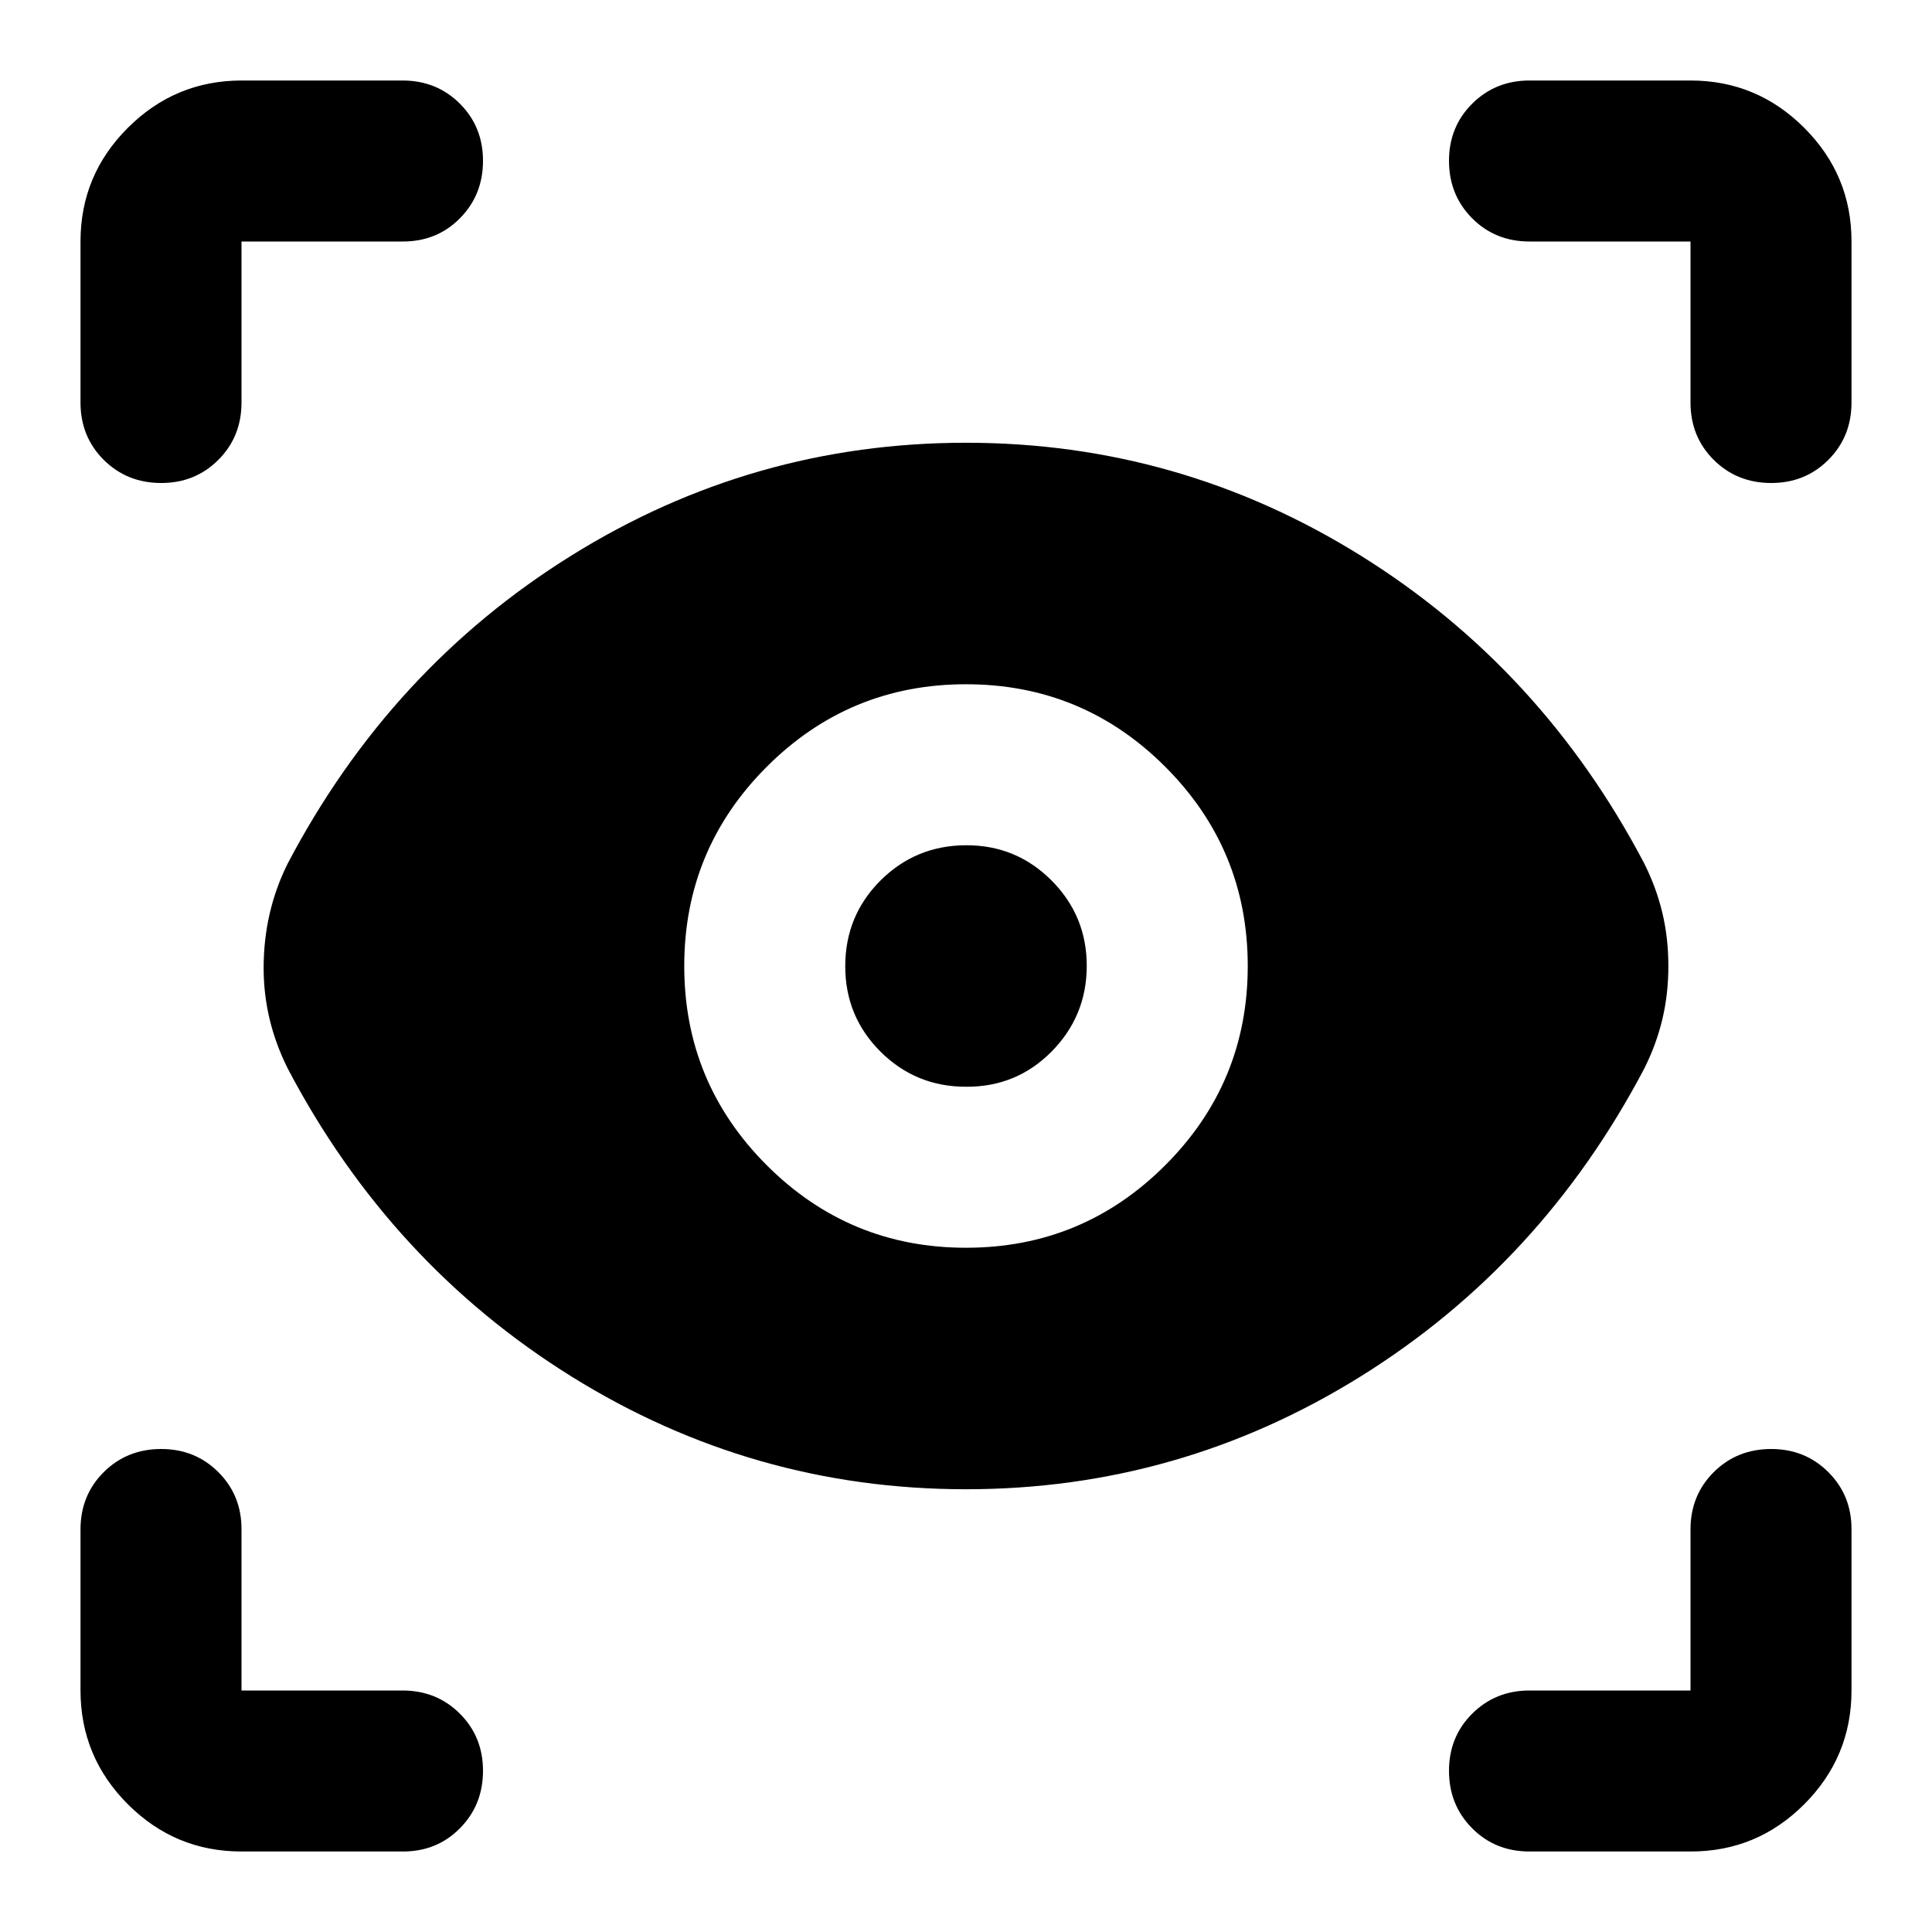
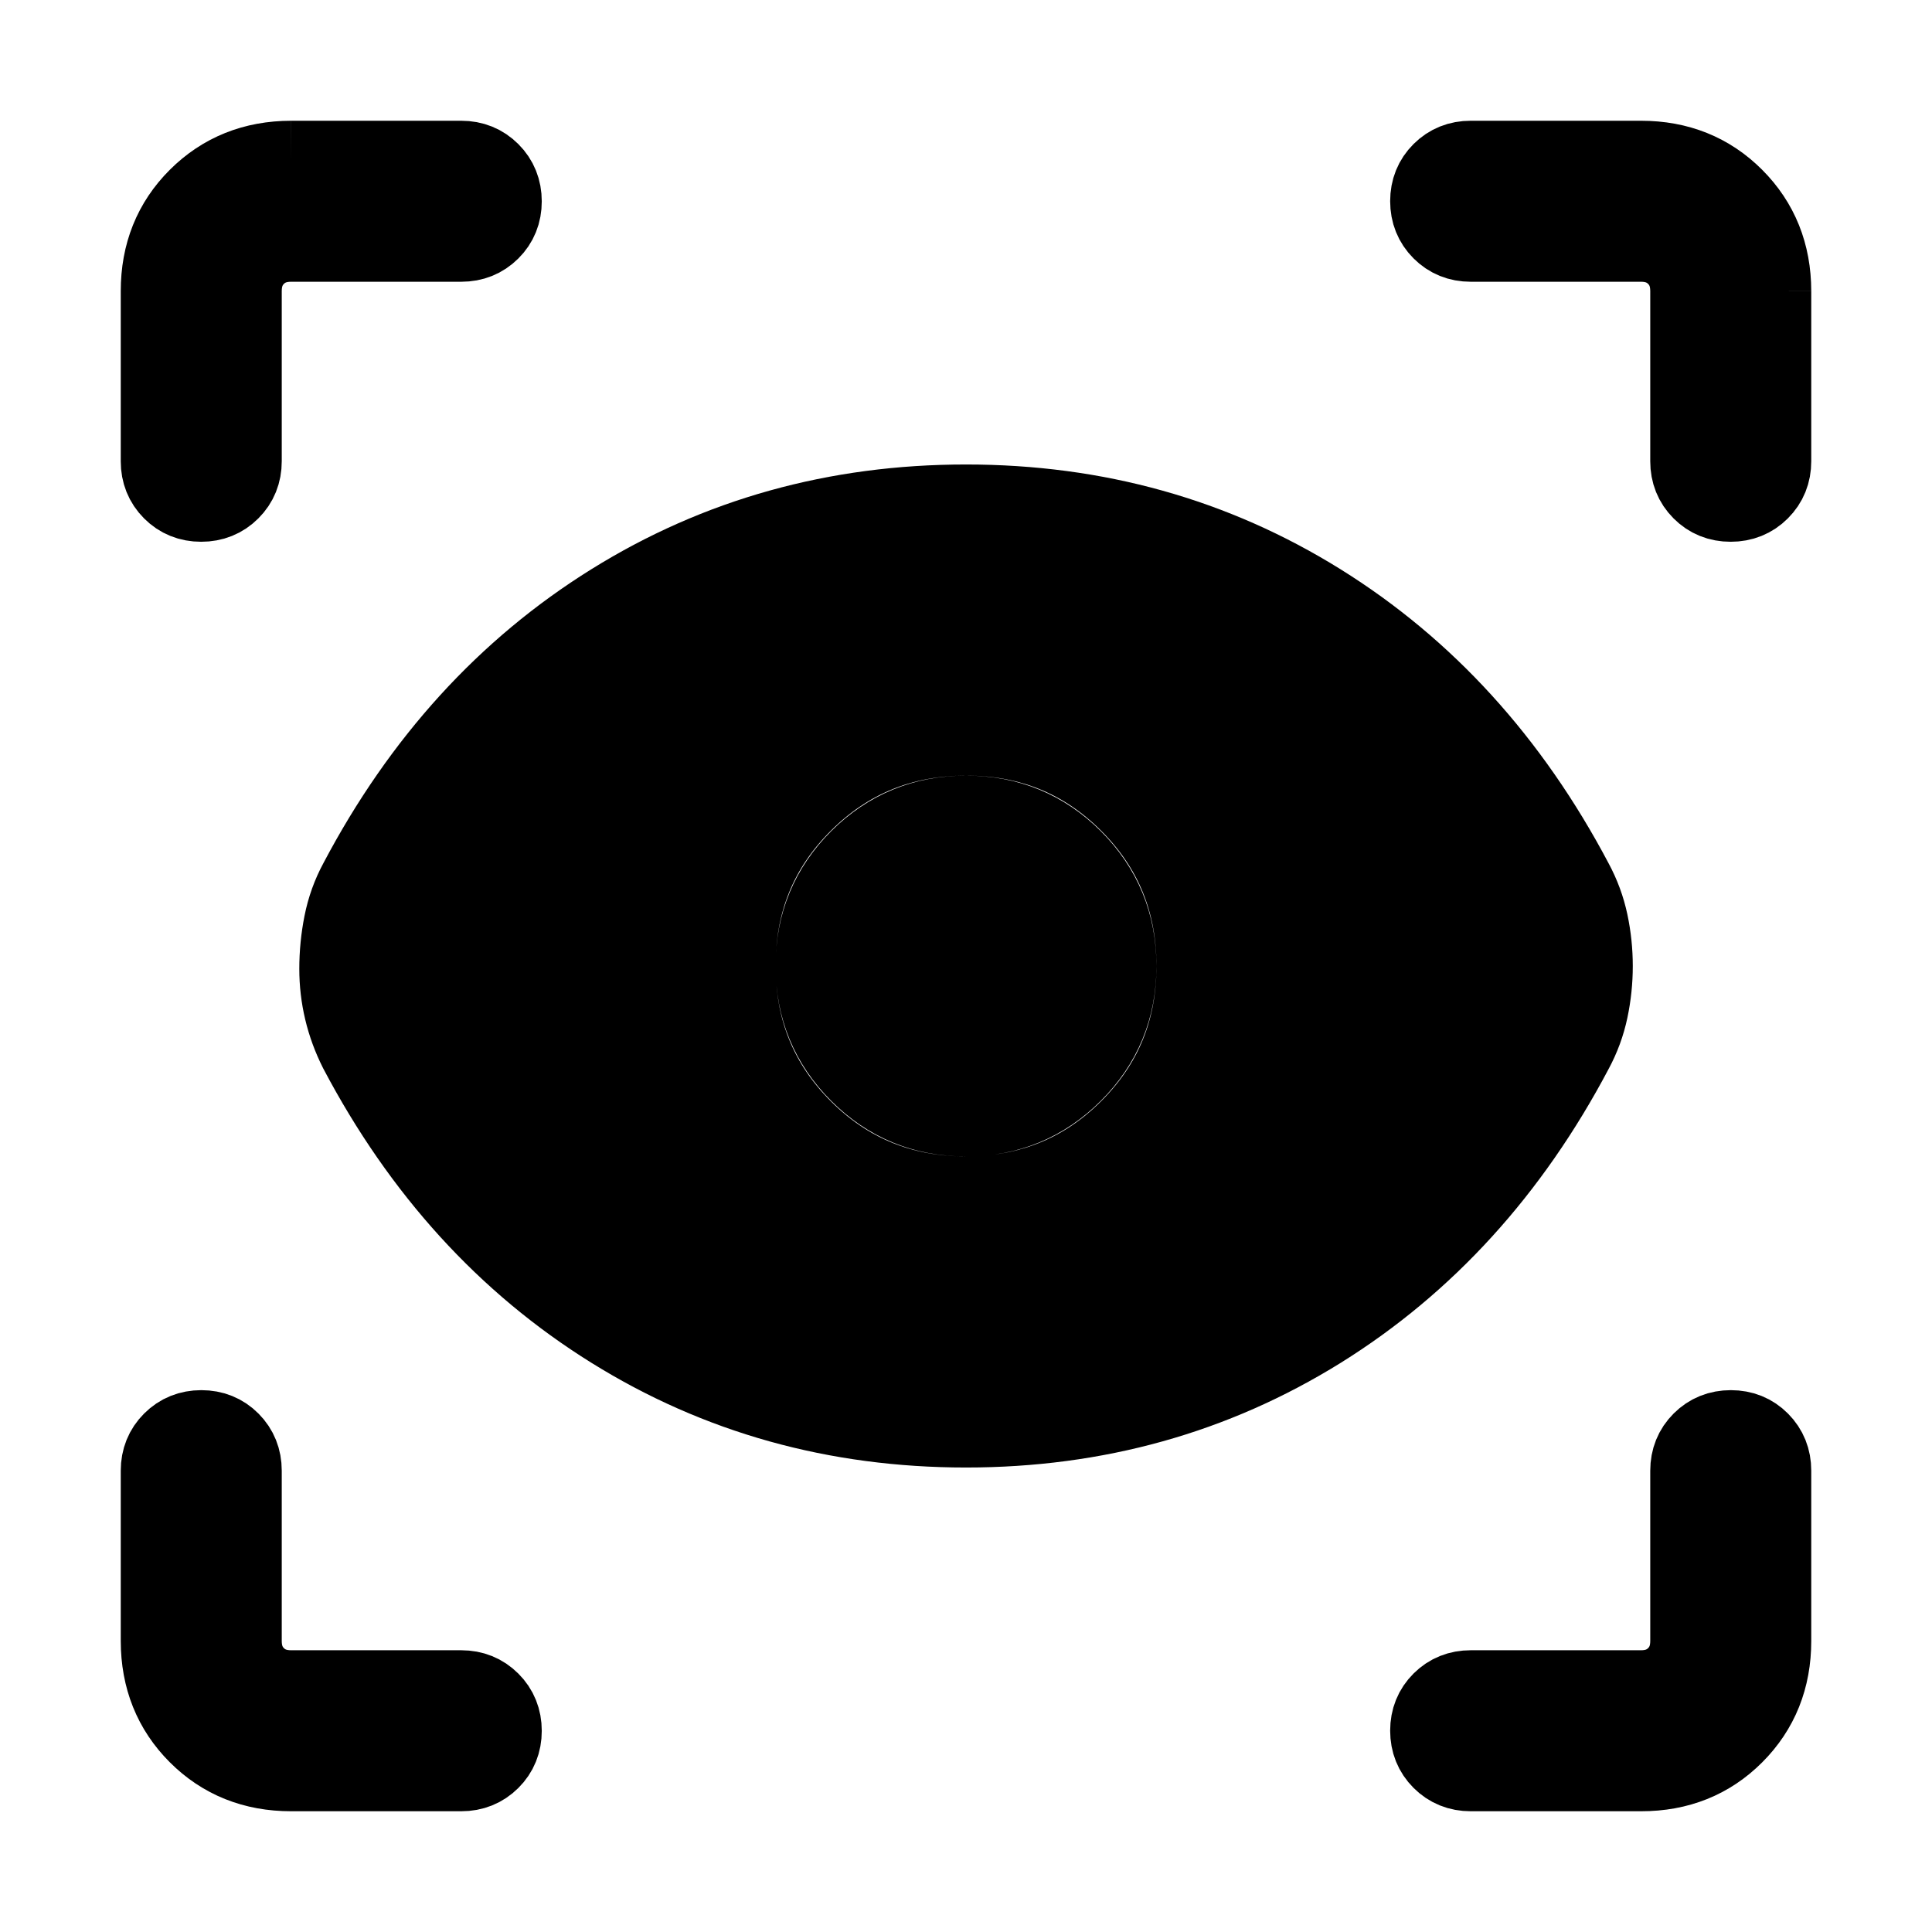
<svg xmlns="http://www.w3.org/2000/svg" viewBox="0 0 24 24">
-   <path fill="currentColor" d="M3 23q-.825 0-1.412-.587T1 21v-2q0-.425.288-.712T2 18t.713.288T3 19v2h2q.425 0 .713.288T6 22t-.288.713T5 23zm18 0h-2q-.425 0-.712-.288T18 22t.288-.712T19 21h2v-2q0-.425.288-.712T22 18t.713.288T23 19v2q0 .825-.587 1.413T21 23m-9-4.5q-2.65 0-4.9-1.4t-3.525-3.825q-.15-.3-.225-.612t-.075-.638q0-.35.075-.675t.225-.625Q4.85 8.3 7.1 6.9T12 5.5t4.9 1.4t3.525 3.825q.15.3.225.613t.075.662t-.075.663t-.225.612Q19.15 15.7 16.9 17.1T12 18.5m0-3q1.45 0 2.475-1.025T15.5 12t-1.025-2.475T12 8.5T9.525 9.525T8.5 12t1.025 2.475T12 15.5m0-2q-.625 0-1.063-.437T10.5 12t.438-1.062T12 10.5t1.063.438T13.5 12t-.437 1.063T12 13.5M23 3v2q0 .425-.288.713T22 6t-.712-.288T21 5V3h-2q-.425 0-.712-.288T18 2t.288-.712T19 1h2q.825 0 1.413.588T23 3M3 1h2q.425 0 .713.288T6 2t-.288.713T5 3H3v2q0 .425-.288.713T2 6t-.712-.288T1 5V3q0-.825.588-1.412T3 1" />
+   <path fill="currentColor" stroke="currentColor" d="M3.616 22q-.691 0-1.153-.462T2 20.385v-2.116q0-.212.144-.356t.357-.144t.356.144t.143.356v2.116q0 .269.173.442t.443.173H5.73q.212 0 .356.144t.144.357t-.144.356T5.73 22zm16.769 0h-2.116q-.212 0-.356-.144t-.144-.357t.144-.356t.356-.143h2.116q.269 0 .442-.173t.173-.442v-2.116q0-.212.144-.356t.357-.144t.356.144t.143.356v2.116q0 .69-.462 1.153T20.385 22M12 17.73q-2.42 0-4.39-1.226q-1.972-1.227-3.15-3.46q-.122-.242-.182-.495q-.06-.252-.06-.514q0-.283.055-.56t.187-.52q1.178-2.232 3.15-3.459Q9.58 6.27 12 6.27t4.39 1.227t3.15 3.46q.131.242.187.507t.056.537t-.056.538t-.186.506q-1.18 2.233-3.15 3.46Q14.419 17.73 12 17.73m0-2.866q1.2 0 2.033-.832T14.866 12t-.833-2.033T12 9.135t-2.033.832T9.135 12t.832 2.033t2.033.833m-.001-1q-.778 0-1.321-.545q-.544-.544-.544-1.322t.545-1.321t1.322-.543t1.321.544t.544 1.322t-.545 1.321q-.545.544-1.322.544M22 3.616V5.73q0 .212-.144.356t-.357.144t-.356-.144T21 5.731V3.616q0-.27-.173-.443T20.385 3h-2.116q-.212 0-.356-.144t-.144-.357t.144-.356t.356-.143h2.116q.69 0 1.152.463T22 3.616M3.616 2H5.73q.212 0 .356.144t.144.357t-.144.356T5.731 3H3.616q-.27 0-.443.173T3 3.616V5.73q0 .212-.144.356t-.357.144t-.356-.144T2 5.731V3.616q0-.691.463-1.153T3.616 2" />
</svg>
